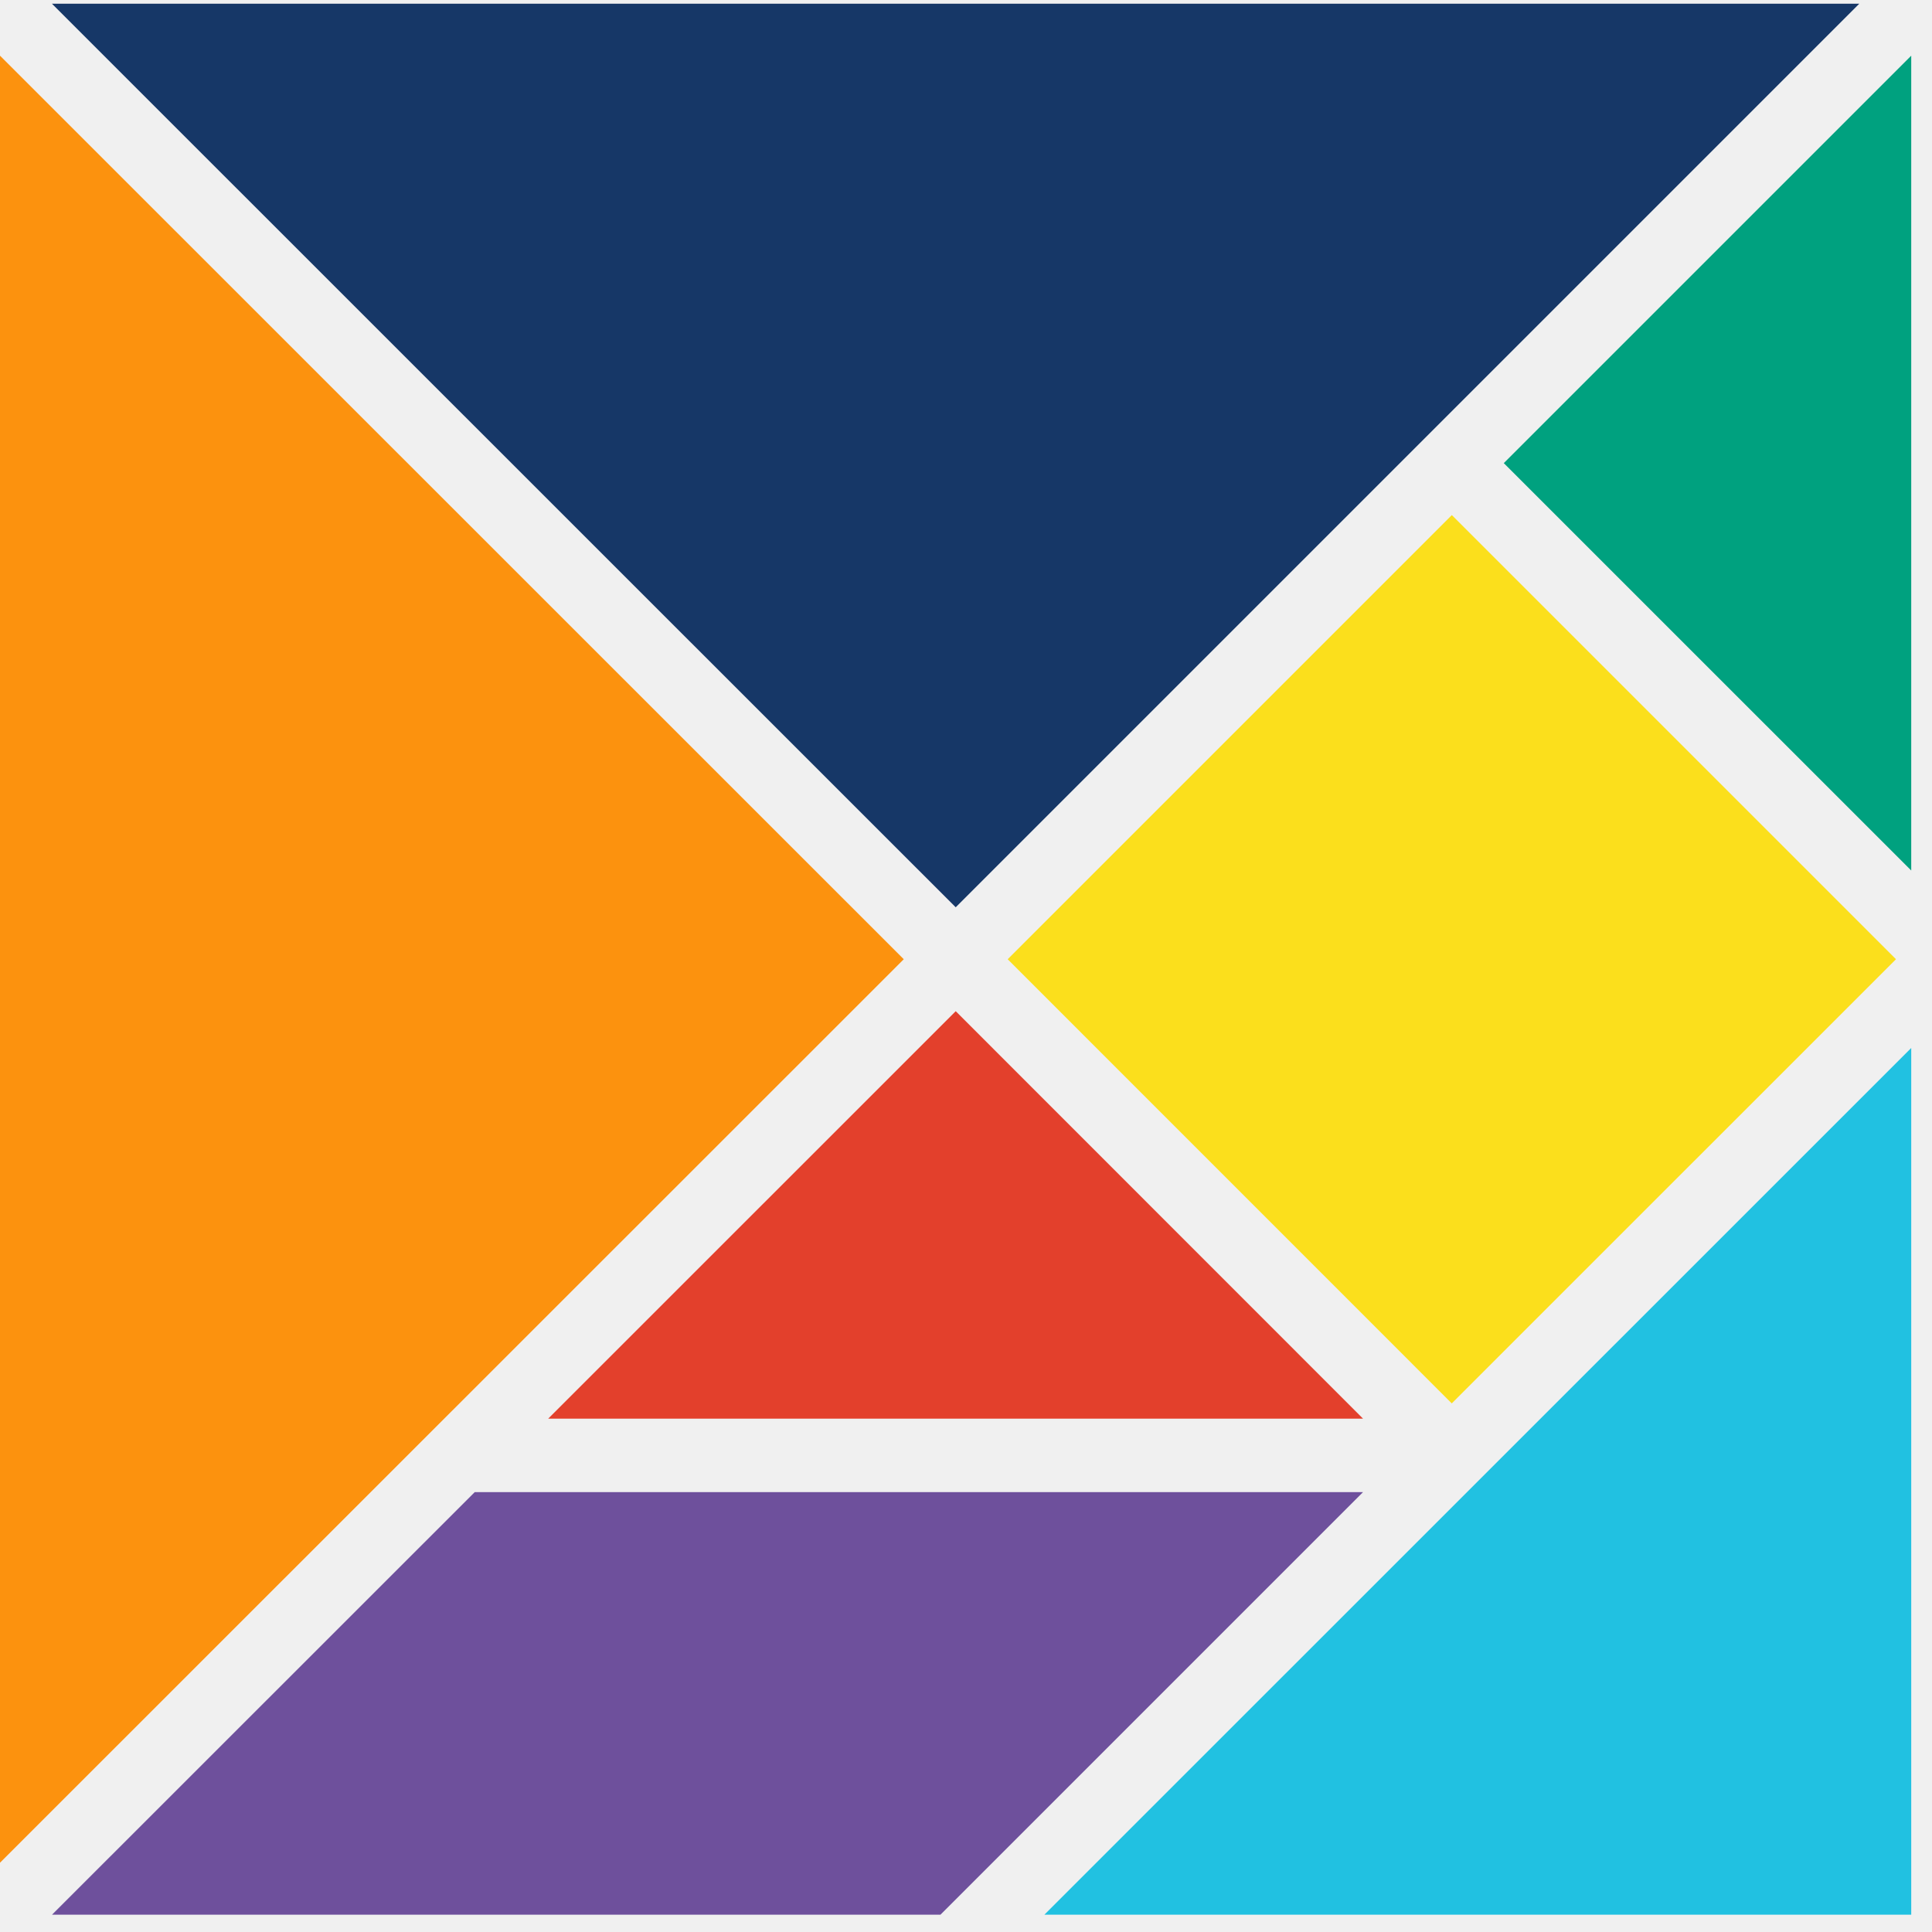
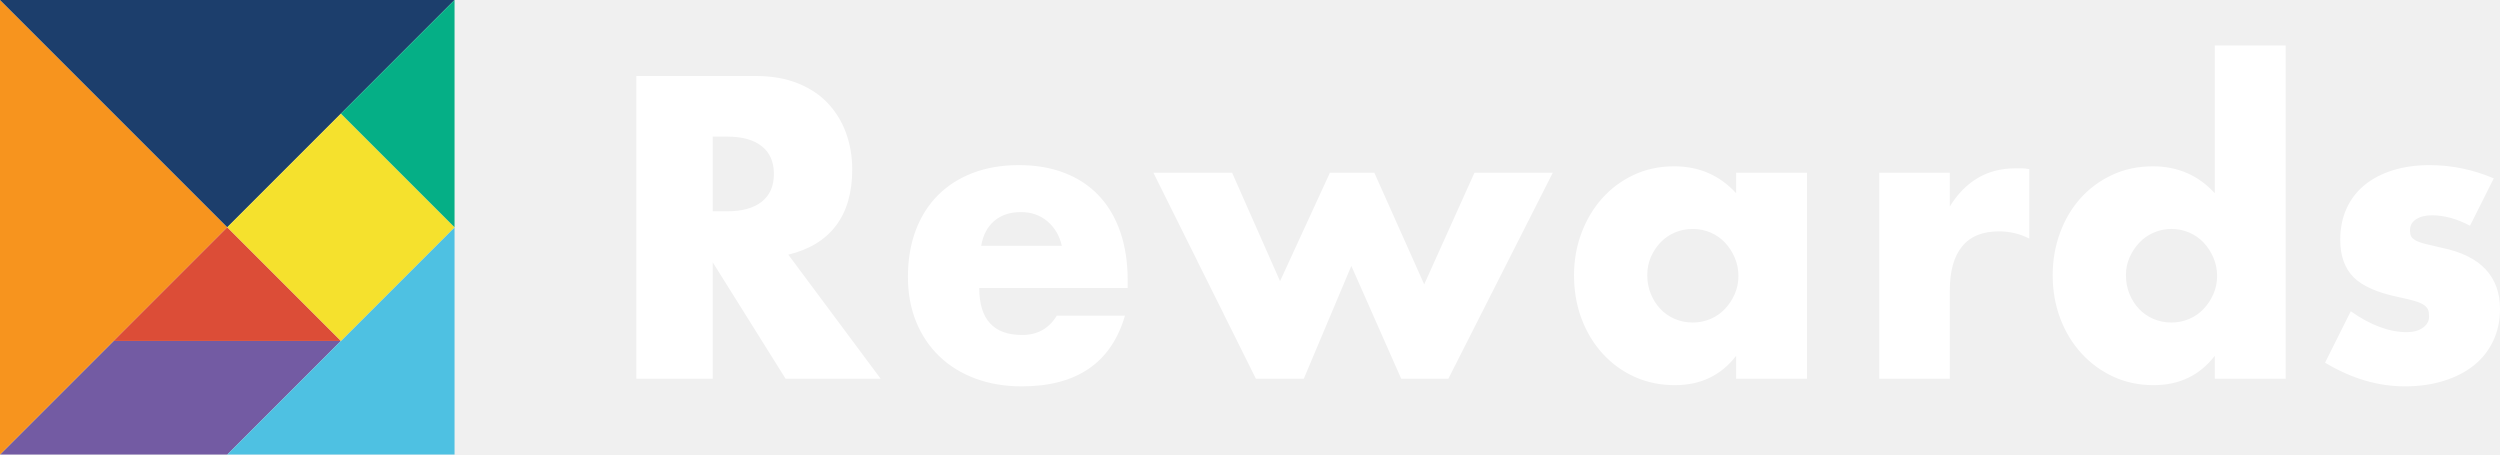
- <svg xmlns="http://www.w3.org/2000/svg" width="28px" height="28px" viewBox="0 0 28 28" version="1.1">
-   <defs />
-   <g id="Symbols" stroke="none" stroke-width="1" fill="none" fill-rule="evenodd">
-     <g id="Elements/LeadBoard/Menu/1920/Filtered" transform="translate(-24, -10)">
-       <g id="Elements/LeadBoard/Menu/1920">
-         <g id="Logo" transform="translate(24, 10)">
-           <g>
-             <polyline id="Fill-11" fill="#FC920E" points="0 26.996 0 0.807 13.098 13.902 0 26.996" />
-             <polyline id="Fill-13" fill="#FBDF1C" points="27.478 13.902 21.041 7.465 14.604 13.902 21.04 20.339 27.478 13.902" />
-             <polyline id="Fill-14" fill="#E3402C" points="13.851 14.655 7.945 20.56 19.754 20.56 13.851 14.655" />
-             <polyline id="Fill-15" fill="#163767" points="0.753 0.054 26.946 0.054 13.851 13.149 0.753 0.054" />
-             <polyline id="Fill-16" fill="#00A17F" points="27.699 12.616 27.699 0.807 21.794 6.712 27.699 12.616" />
-             <polyline id="Fill-17" fill="#21C1E1" points="27.699 15.188 15.136 27.749 27.699 27.749 27.699 15.188" />
-             <polyline id="Fill-18" fill="#6E509C" points="6.88 21.625 19.754 21.625 13.63 27.749 0.754 27.749 6.88 21.625" />
-           </g>
-         </g>
+ <svg xmlns="http://www.w3.org/2000/svg" width="110px" height="20px" viewBox="0 0 110 20" version="1.1">
+   <g id="Logo-Rewards" stroke="none" stroke-width="1" fill="none" fill-rule="evenodd">
+     <path d="M31.36,9.297 L31.995,9.297 C32.657,9.297 33.166,9.155 33.52,8.873 C33.875,8.59 34.052,8.184 34.052,7.654 C34.052,7.124 33.875,6.717 33.52,6.435 C33.166,6.152 32.657,6.011 31.995,6.011 L31.36,6.011 L31.36,9.297 Z M38.749,16.664 L34.566,16.664 L31.36,11.541 L31.36,16.664 L28,16.664 L28,3.343 L33.229,3.343 C33.949,3.343 34.578,3.452 35.115,3.67 C35.652,3.888 36.095,4.185 36.443,4.562 C36.792,4.939 37.055,5.375 37.232,5.869 C37.409,6.364 37.498,6.894 37.498,7.459 C37.498,8.472 37.261,9.294 36.786,9.924 C36.312,10.554 35.612,10.981 34.686,11.205 L38.749,16.664 Z M46.721,10.816 C46.618,10.369 46.407,10.009 46.087,9.739 C45.767,9.468 45.378,9.332 44.921,9.332 C44.441,9.332 44.05,9.462 43.747,9.721 C43.444,9.98 43.252,10.345 43.172,10.816 L46.721,10.816 Z M43.087,12.671 C43.087,14.049 43.715,14.739 44.972,14.739 C45.647,14.739 46.155,14.456 46.498,13.89 L49.498,13.89 C48.893,15.963 47.378,17 44.955,17 C44.212,17 43.532,16.885 42.915,16.655 C42.298,16.426 41.769,16.099 41.329,15.675 C40.889,15.251 40.549,14.744 40.309,14.155 C40.069,13.567 39.949,12.907 39.949,12.177 C39.949,11.423 40.064,10.743 40.292,10.136 C40.521,9.529 40.846,9.014 41.269,8.59 C41.692,8.166 42.204,7.839 42.804,7.61 C43.404,7.38 44.081,7.265 44.835,7.265 C45.578,7.265 46.247,7.38 46.841,7.61 C47.435,7.839 47.938,8.172 48.35,8.608 C48.761,9.044 49.076,9.577 49.293,10.207 C49.51,10.837 49.618,11.547 49.618,12.336 L49.618,12.671 L43.087,12.671 Z M54.213,7.601 L56.322,12.371 L58.516,7.601 L60.471,7.601 L62.665,12.512 L64.876,7.601 L68.322,7.601 L63.728,16.664 L61.653,16.664 L59.459,11.7 L57.367,16.664 L55.259,16.664 L50.75,7.601 L54.213,7.601 Z M72.48,12.106 C72.48,12.4 72.531,12.674 72.634,12.928 C72.737,13.181 72.877,13.402 73.054,13.59 C73.231,13.779 73.443,13.926 73.688,14.032 C73.934,14.138 74.2,14.191 74.486,14.191 C74.76,14.191 75.02,14.138 75.266,14.032 C75.511,13.926 75.723,13.779 75.9,13.59 C76.077,13.402 76.22,13.184 76.329,12.936 C76.437,12.689 76.491,12.424 76.491,12.141 C76.491,11.859 76.437,11.591 76.329,11.337 C76.22,11.084 76.077,10.863 75.9,10.675 C75.723,10.486 75.511,10.339 75.266,10.233 C75.02,10.127 74.76,10.074 74.486,10.074 C74.2,10.074 73.934,10.127 73.688,10.233 C73.443,10.339 73.231,10.486 73.054,10.675 C72.877,10.863 72.737,11.078 72.634,11.32 C72.531,11.561 72.48,11.823 72.48,12.106 Z M76.389,7.601 L79.509,7.601 L79.509,16.664 L76.389,16.664 L76.389,15.657 C75.726,16.517 74.829,16.947 73.697,16.947 C73.057,16.947 72.468,16.826 71.931,16.585 C71.394,16.343 70.925,16.005 70.525,15.569 C70.125,15.133 69.814,14.621 69.591,14.032 C69.368,13.443 69.257,12.801 69.257,12.106 C69.257,11.458 69.365,10.843 69.582,10.26 C69.8,9.677 70.103,9.167 70.491,8.731 C70.88,8.296 71.343,7.951 71.88,7.698 C72.417,7.445 73.011,7.318 73.663,7.318 C74.76,7.318 75.669,7.713 76.389,8.502 L76.389,7.601 Z M82.689,7.601 L85.792,7.601 L85.792,9.085 C86.123,8.543 86.529,8.128 87.009,7.839 C87.489,7.551 88.049,7.406 88.689,7.406 L88.955,7.406 C89.052,7.406 89.164,7.418 89.289,7.442 L89.289,10.498 C88.878,10.286 88.432,10.18 87.952,10.18 C87.232,10.18 86.692,10.401 86.332,10.843 C85.972,11.284 85.792,11.929 85.792,12.777 L85.792,16.664 L82.689,16.664 L82.689,7.601 Z M93.541,12.106 C93.541,12.4 93.592,12.674 93.695,12.928 C93.798,13.181 93.938,13.402 94.115,13.59 C94.293,13.779 94.504,13.926 94.75,14.032 C94.995,14.138 95.261,14.191 95.547,14.191 C95.821,14.191 96.081,14.138 96.327,14.032 C96.573,13.926 96.784,13.779 96.961,13.59 C97.138,13.402 97.281,13.184 97.39,12.936 C97.498,12.689 97.553,12.424 97.553,12.141 C97.553,11.859 97.498,11.591 97.39,11.337 C97.281,11.084 97.138,10.863 96.961,10.675 C96.784,10.486 96.573,10.339 96.327,10.233 C96.081,10.127 95.821,10.074 95.547,10.074 C95.273,10.074 95.013,10.127 94.767,10.233 C94.521,10.339 94.31,10.486 94.133,10.675 C93.955,10.863 93.812,11.078 93.704,11.32 C93.595,11.561 93.541,11.823 93.541,12.106 Z M97.45,2 L100.57,2 L100.57,16.664 L97.45,16.664 L97.45,15.657 C96.787,16.517 95.89,16.947 94.758,16.947 C94.118,16.947 93.53,16.823 92.992,16.576 C92.455,16.329 91.987,15.987 91.587,15.551 C91.187,15.115 90.875,14.603 90.652,14.014 C90.429,13.425 90.318,12.789 90.318,12.106 C90.318,11.458 90.424,10.843 90.635,10.26 C90.847,9.677 91.147,9.167 91.535,8.731 C91.924,8.296 92.39,7.951 92.932,7.698 C93.475,7.445 94.073,7.318 94.724,7.318 C95.821,7.318 96.73,7.713 97.45,8.502 L97.45,2 Z M108.68,9.933 C108.108,9.627 107.548,9.473 107,9.473 C106.714,9.473 106.483,9.532 106.305,9.65 C106.128,9.768 106.04,9.927 106.04,10.127 C106.04,10.233 106.054,10.319 106.083,10.383 C106.111,10.448 106.174,10.51 106.271,10.569 C106.368,10.628 106.511,10.681 106.7,10.728 C106.888,10.775 107.137,10.834 107.446,10.905 C108.303,11.081 108.943,11.396 109.366,11.85 C109.789,12.303 110,12.883 110,13.59 C110,14.12 109.897,14.597 109.691,15.021 C109.486,15.445 109.2,15.802 108.834,16.09 C108.468,16.379 108.028,16.602 107.514,16.761 C107,16.92 106.434,17 105.817,17 C104.628,17 103.457,16.653 102.302,15.958 L103.434,13.696 C104.303,14.309 105.125,14.615 105.903,14.615 C106.188,14.615 106.423,14.55 106.606,14.42 C106.788,14.291 106.88,14.126 106.88,13.926 C106.88,13.808 106.866,13.711 106.837,13.634 C106.808,13.558 106.748,13.487 106.657,13.422 C106.566,13.357 106.431,13.299 106.254,13.246 C106.077,13.193 105.845,13.137 105.56,13.078 C104.6,12.878 103.928,12.58 103.545,12.186 C103.162,11.791 102.971,11.246 102.971,10.551 C102.971,10.045 103.062,9.588 103.245,9.182 C103.428,8.776 103.691,8.431 104.034,8.148 C104.377,7.866 104.791,7.648 105.277,7.495 C105.763,7.342 106.303,7.265 106.897,7.265 C107.868,7.265 108.811,7.459 109.726,7.848 L108.68,9.933 Z" id="Rewards" fill="#FFFFFF" fill-rule="nonzero" />
+     <g id="Logo/Logo-20px">
+       <g id="tangram">
+         <polygon id="Combined-Shape" fill="#735BA3" points="15 15 10 20 0 20 5 15" />
+         <polygon id="Rectangle" fill="#F7941E" points="0 0 10 10 0 20" />
+         <polygon id="Rectangle-4" fill="#1C3E6C" points="0 0 20 0 10 10" />
+         <polygon id="Rectangle-5" fill="#4EC1E2" points="20 10 20 20 10 20" />
+         <polygon id="Combined-Shape" fill="#DC4D37" points="10 10 15 15 5 15" />
+         <polygon id="Combined-Shape" fill="#F5E12D" points="20 10 15 15 10 10 15 5" />
+         <polygon id="Combined-Shape" fill="#05AF86" points="20 10 15 5 20 0" />
      </g>
    </g>
  </g>
</svg>
